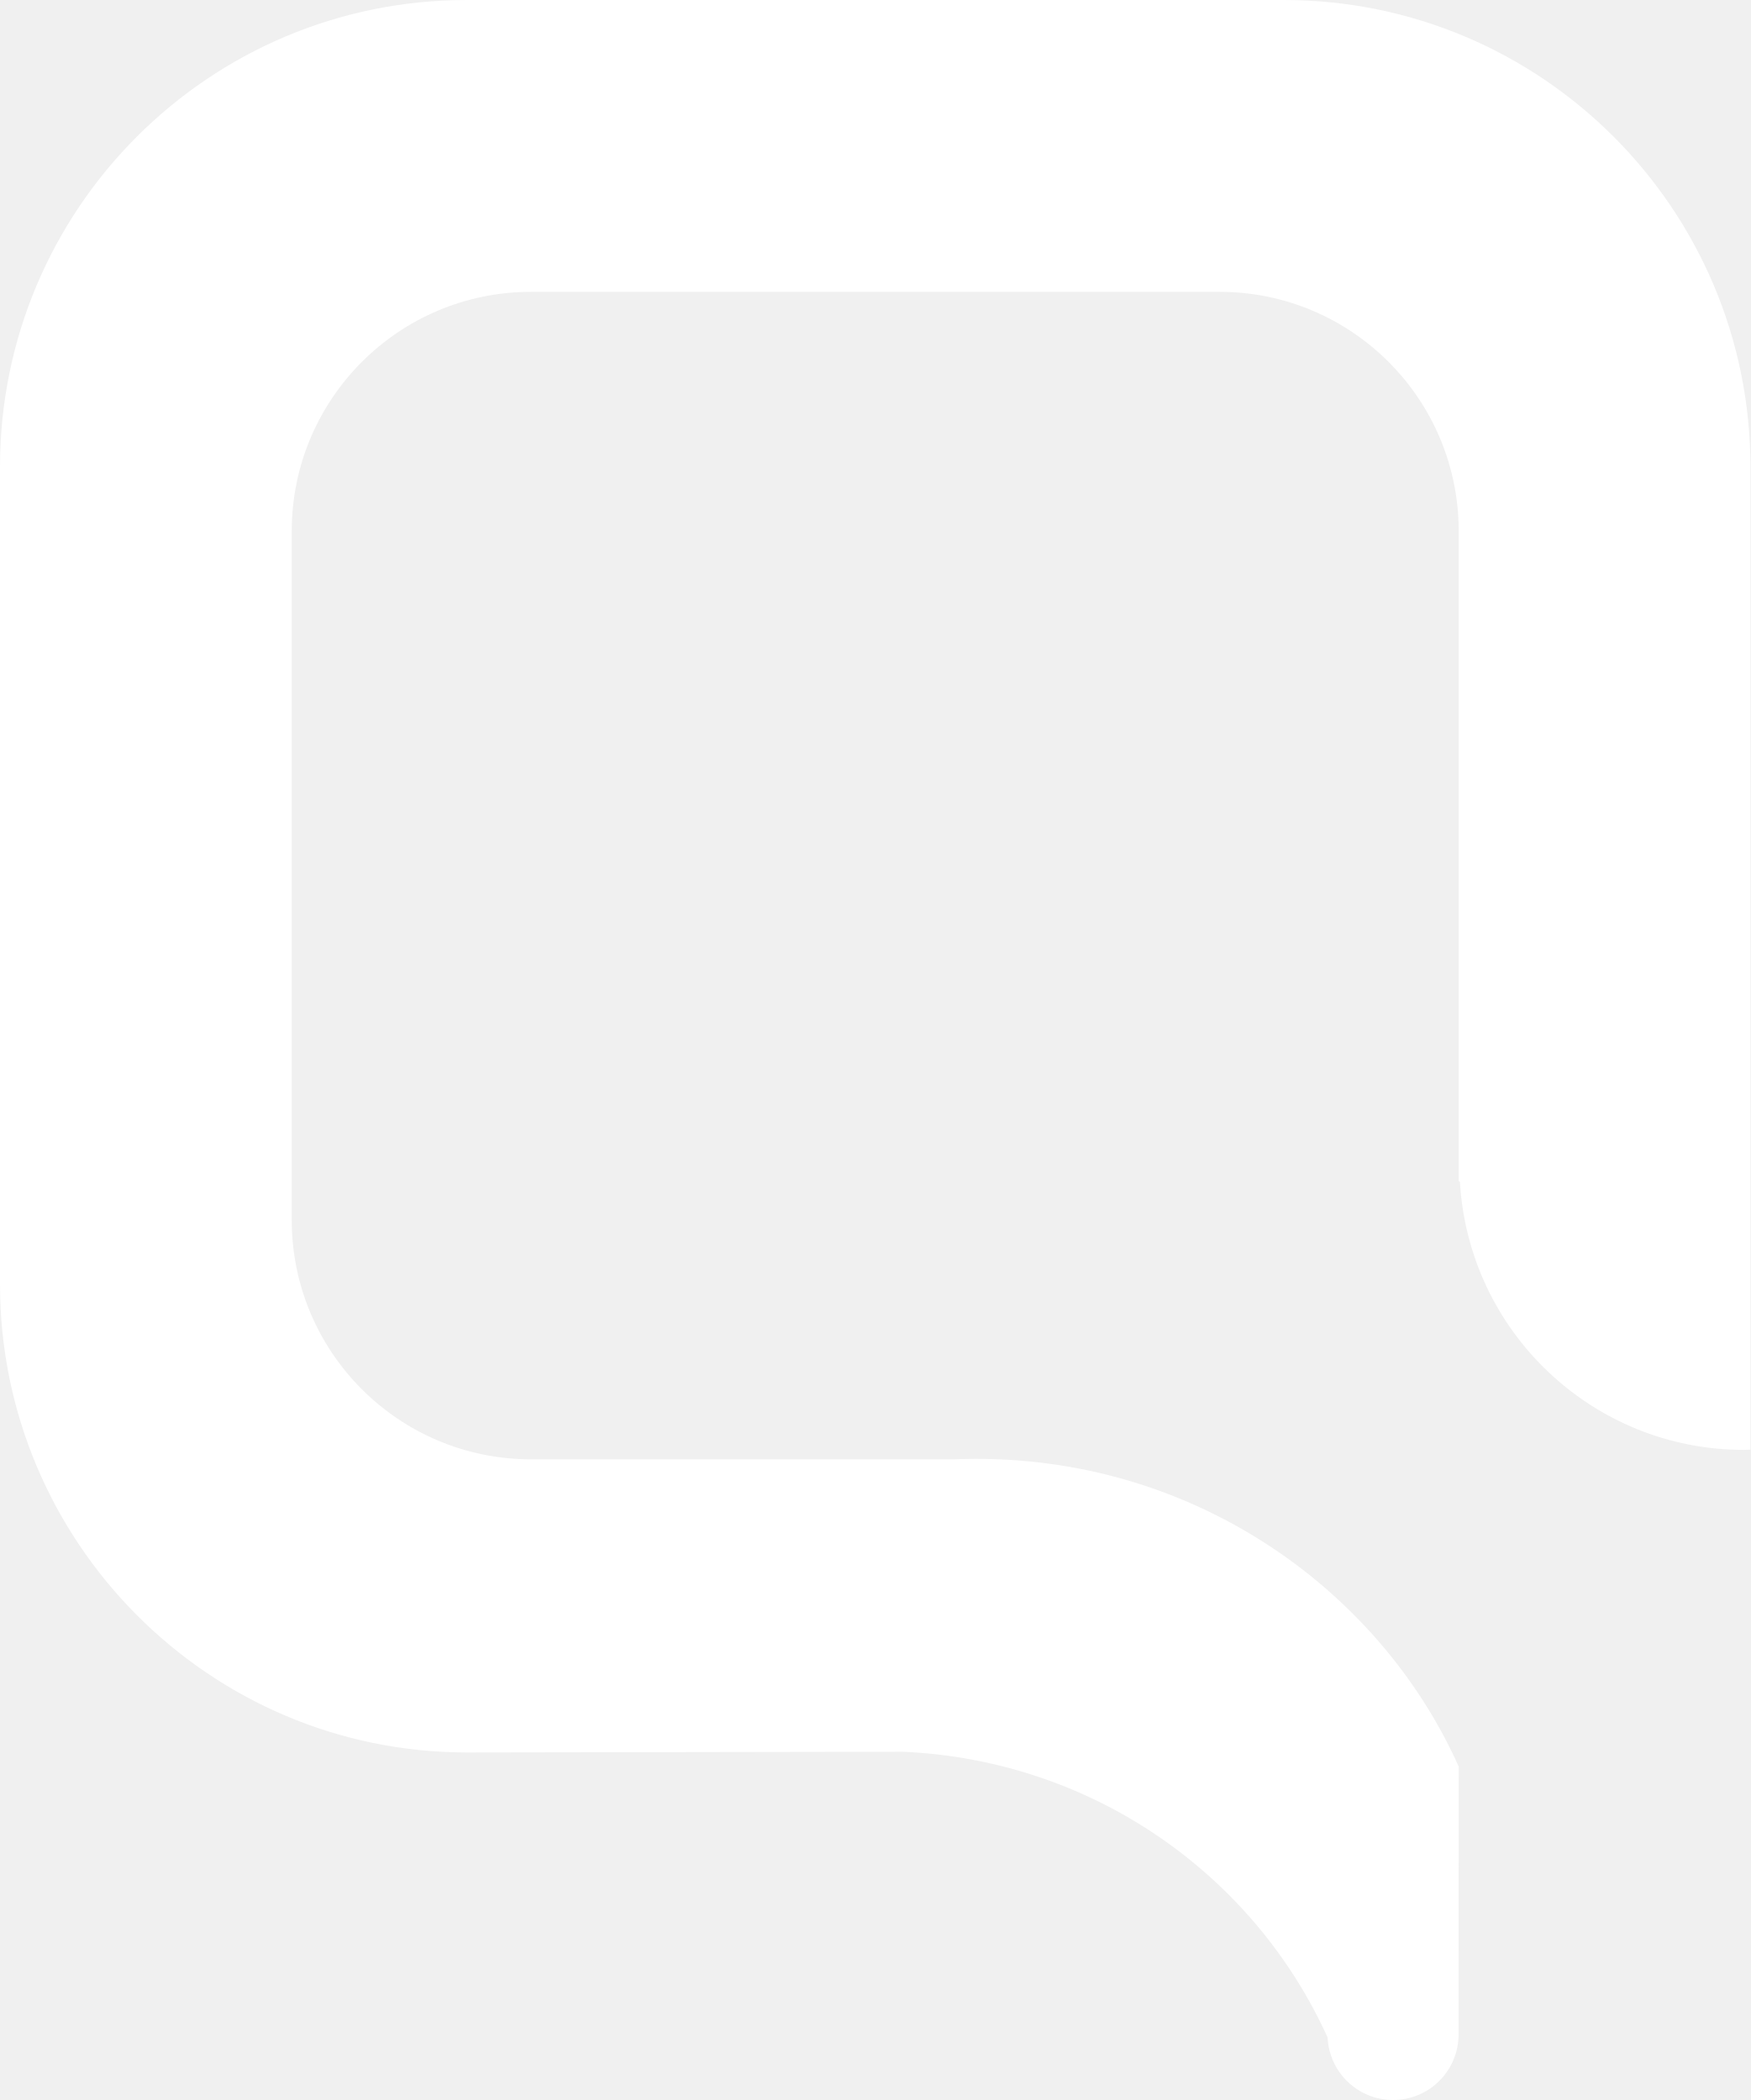
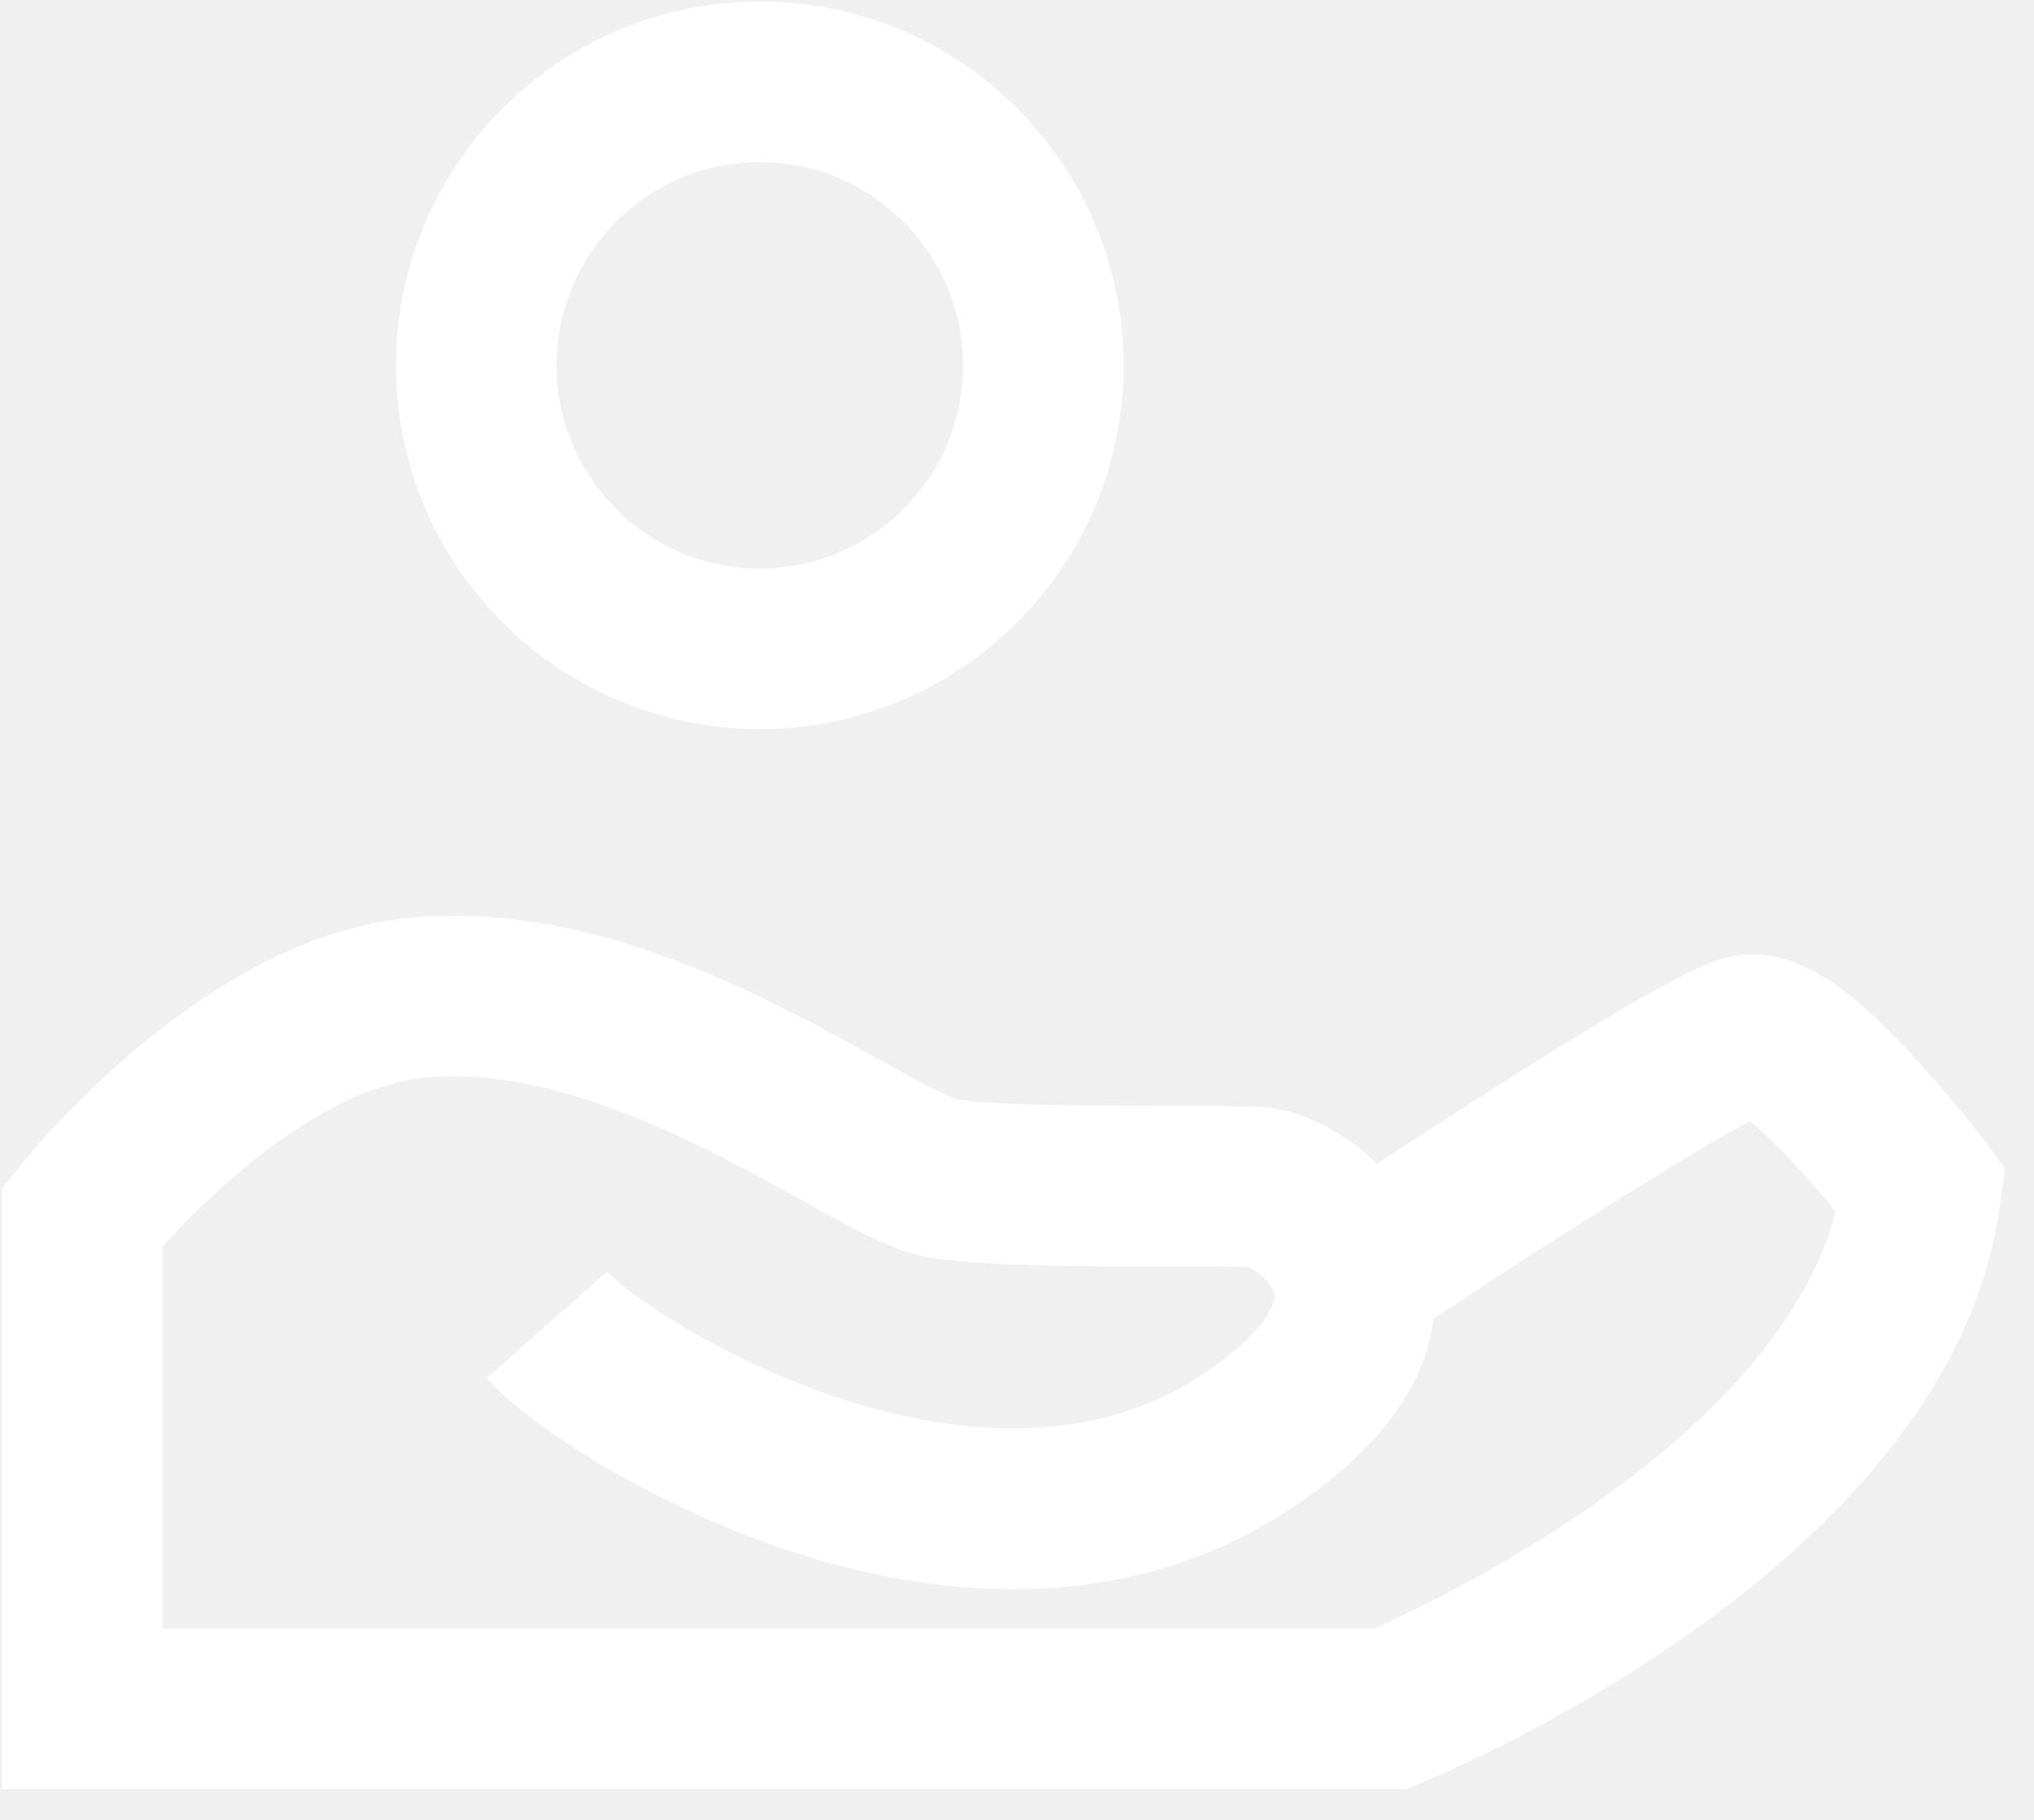
- <svg xmlns="http://www.w3.org/2000/svg" version="1.1" width="30px" height="36px">
-   <g transform="matrix(1 0 0 1 -52 -77 )">
-     <path d="M 30 8.006  C 30 3.584  26.418 0  22 0  C 22 0  8 0  8 0  C 3.582 0  0 3.584  0 8.006  C 0 8.006  0 22.015  0 22.015  C 0 26.437  3.584 30.042  8.002 30.042  C 8.002 30.042  15.473 30.03  15.473 30.03  C 18.713 30.172  21.48 32.122  22.751 34.924  C 22.751 34.924  22.753 34.924  22.753 34.924  C 22.779 35.523  23.27 36  23.875 36  C 24.48 36  24.971 35.523  24.997 34.924  C 24.997 34.924  25 30.284  25 30.284  C 23.621 27.2  20.333 24.855  16.344 25.017  C 16.344 25.017  9.1 25.017  9.1 25.017  C 6.836 25.017  5 23.18  5 20.915  C 5 20.915  5 9.106  5 9.106  C 5 6.84  6.836 5.003  9.1 5.003  C 9.1 5.003  20.9 5.003  20.9 5.003  C 23.164 5.003  25 6.84  25 9.106  C 25 9.106  25 20.247  25 20.247  C 25 20.247  25.021 20.258  25.021 20.258  C 25.167 22.821  27.29 24.855  29.887 24.855  C 29.925 24.855  29.962 24.853  30 24.852  C 30 24.852  30 8.006  30 8.006  Z " fill-rule="nonzero" fill="#ffffff" stroke="none" transform="matrix(1 0 0 1 52 77 )" />
+ <svg xmlns="http://www.w3.org/2000/svg" version="1.1" width="19px" height="17px">
+   <g transform="matrix(1 0 0 1 -1127 -86 )">
+     <path d="M 18.69 11.211  C 18.586 12.037  18.216 12.844  17.592 13.613  C 17.121 14.193  16.502 14.754  15.753 15.279  C 14.504 16.155  13.316 16.639  13.265 16.659  C 13.265 16.659  13.13 16.713  13.13 16.713  L 0.016 16.713  L 0.016 11.106  C 0.016 11.106  0.178 10.901  0.178 10.901  C 0.499 10.512  0.854 10.153  1.238 9.827  C 2.129 9.071  3.005 8.649  3.84 8.572  C 5.541 8.416  7.147 9.307  8.21 9.896  C 8.494 10.053  8.762 10.202  8.921 10.264  C 9.198 10.328  10.395 10.33  10.909 10.331  C 11.383 10.331  11.659 10.332  11.817 10.345  C 12.155 10.373  12.55 10.564  12.862 10.871  C 13.155 10.679  13.592 10.395  14.044 10.108  C 15.739 9.034  15.996 8.975  16.149 8.94  C 16.771 8.796  17.335 9.289  17.851 9.843  C 18.224 10.241  18.531 10.648  18.544 10.665  C 18.544 10.665  18.728 10.909  18.728 10.909  C 18.728 10.909  18.69 11.211  18.69 11.211  Z M 7.098 0.014  C 8.972 0.014  10.496 1.538  10.496 3.413  C 10.496 5.288  8.972 6.811  7.098 6.811  C 5.224 6.811  3.699 5.287  3.699 3.413  C 3.699 1.539  5.224 0.014  7.098 0.014  Z M 7.482 11.208  C 6.58 10.708  5.218 9.952  3.976 10.066  C 3.462 10.113  2.851 10.426  2.209 10.971  C 1.964 11.18  1.732 11.406  1.516 11.645  C 1.516 11.645  1.516 15.213  1.516 15.213  C 1.516 15.213  12.831 15.213  12.831 15.213  C 13.561 14.887  14.259 14.492  14.915 14.035  C 15.795 13.414  16.86 12.456  17.146 11.314  C 16.857 10.961  16.541 10.63  16.346 10.474  C 15.824 10.747  14.509 11.577  13.393 12.317  C 13.362 12.548  13.287 12.771  13.174 12.974  C 12.953 13.375  12.588 13.741  12.057 14.093  C 10.788 14.935  9.176 15.074  7.396 14.494  C 6.152 14.088  4.971 13.351  4.547 12.872  C 4.547 12.872  5.672 11.878  5.672 11.878  C 5.846 12.075  6.723 12.696  7.861 13.067  C 8.788 13.369  10.124 13.575  11.228 12.842  C 11.795 12.466  11.918 12.186  11.905 12.092  C 11.89 11.991  11.744 11.871  11.664 11.838  C 11.533 11.831  11.216 11.831  10.907 11.831  C 9.433 11.829  8.76 11.807  8.409 11.675  C 8.149 11.578  7.855 11.414  7.482 11.208  Z M 8.996 3.413  C 8.995 2.365  8.146 1.516  7.098 1.514  C 6.049 1.514  5.199 2.364  5.199 3.413  C 5.199 4.461  6.049 5.311  7.098 5.311  C 8.146 5.311  8.996 4.461  8.996 3.413  Z " fill-rule="nonzero" fill="#ffffff" stroke="none" transform="matrix(1 0 0 1 1127 86 )" />
  </g>
</svg>
